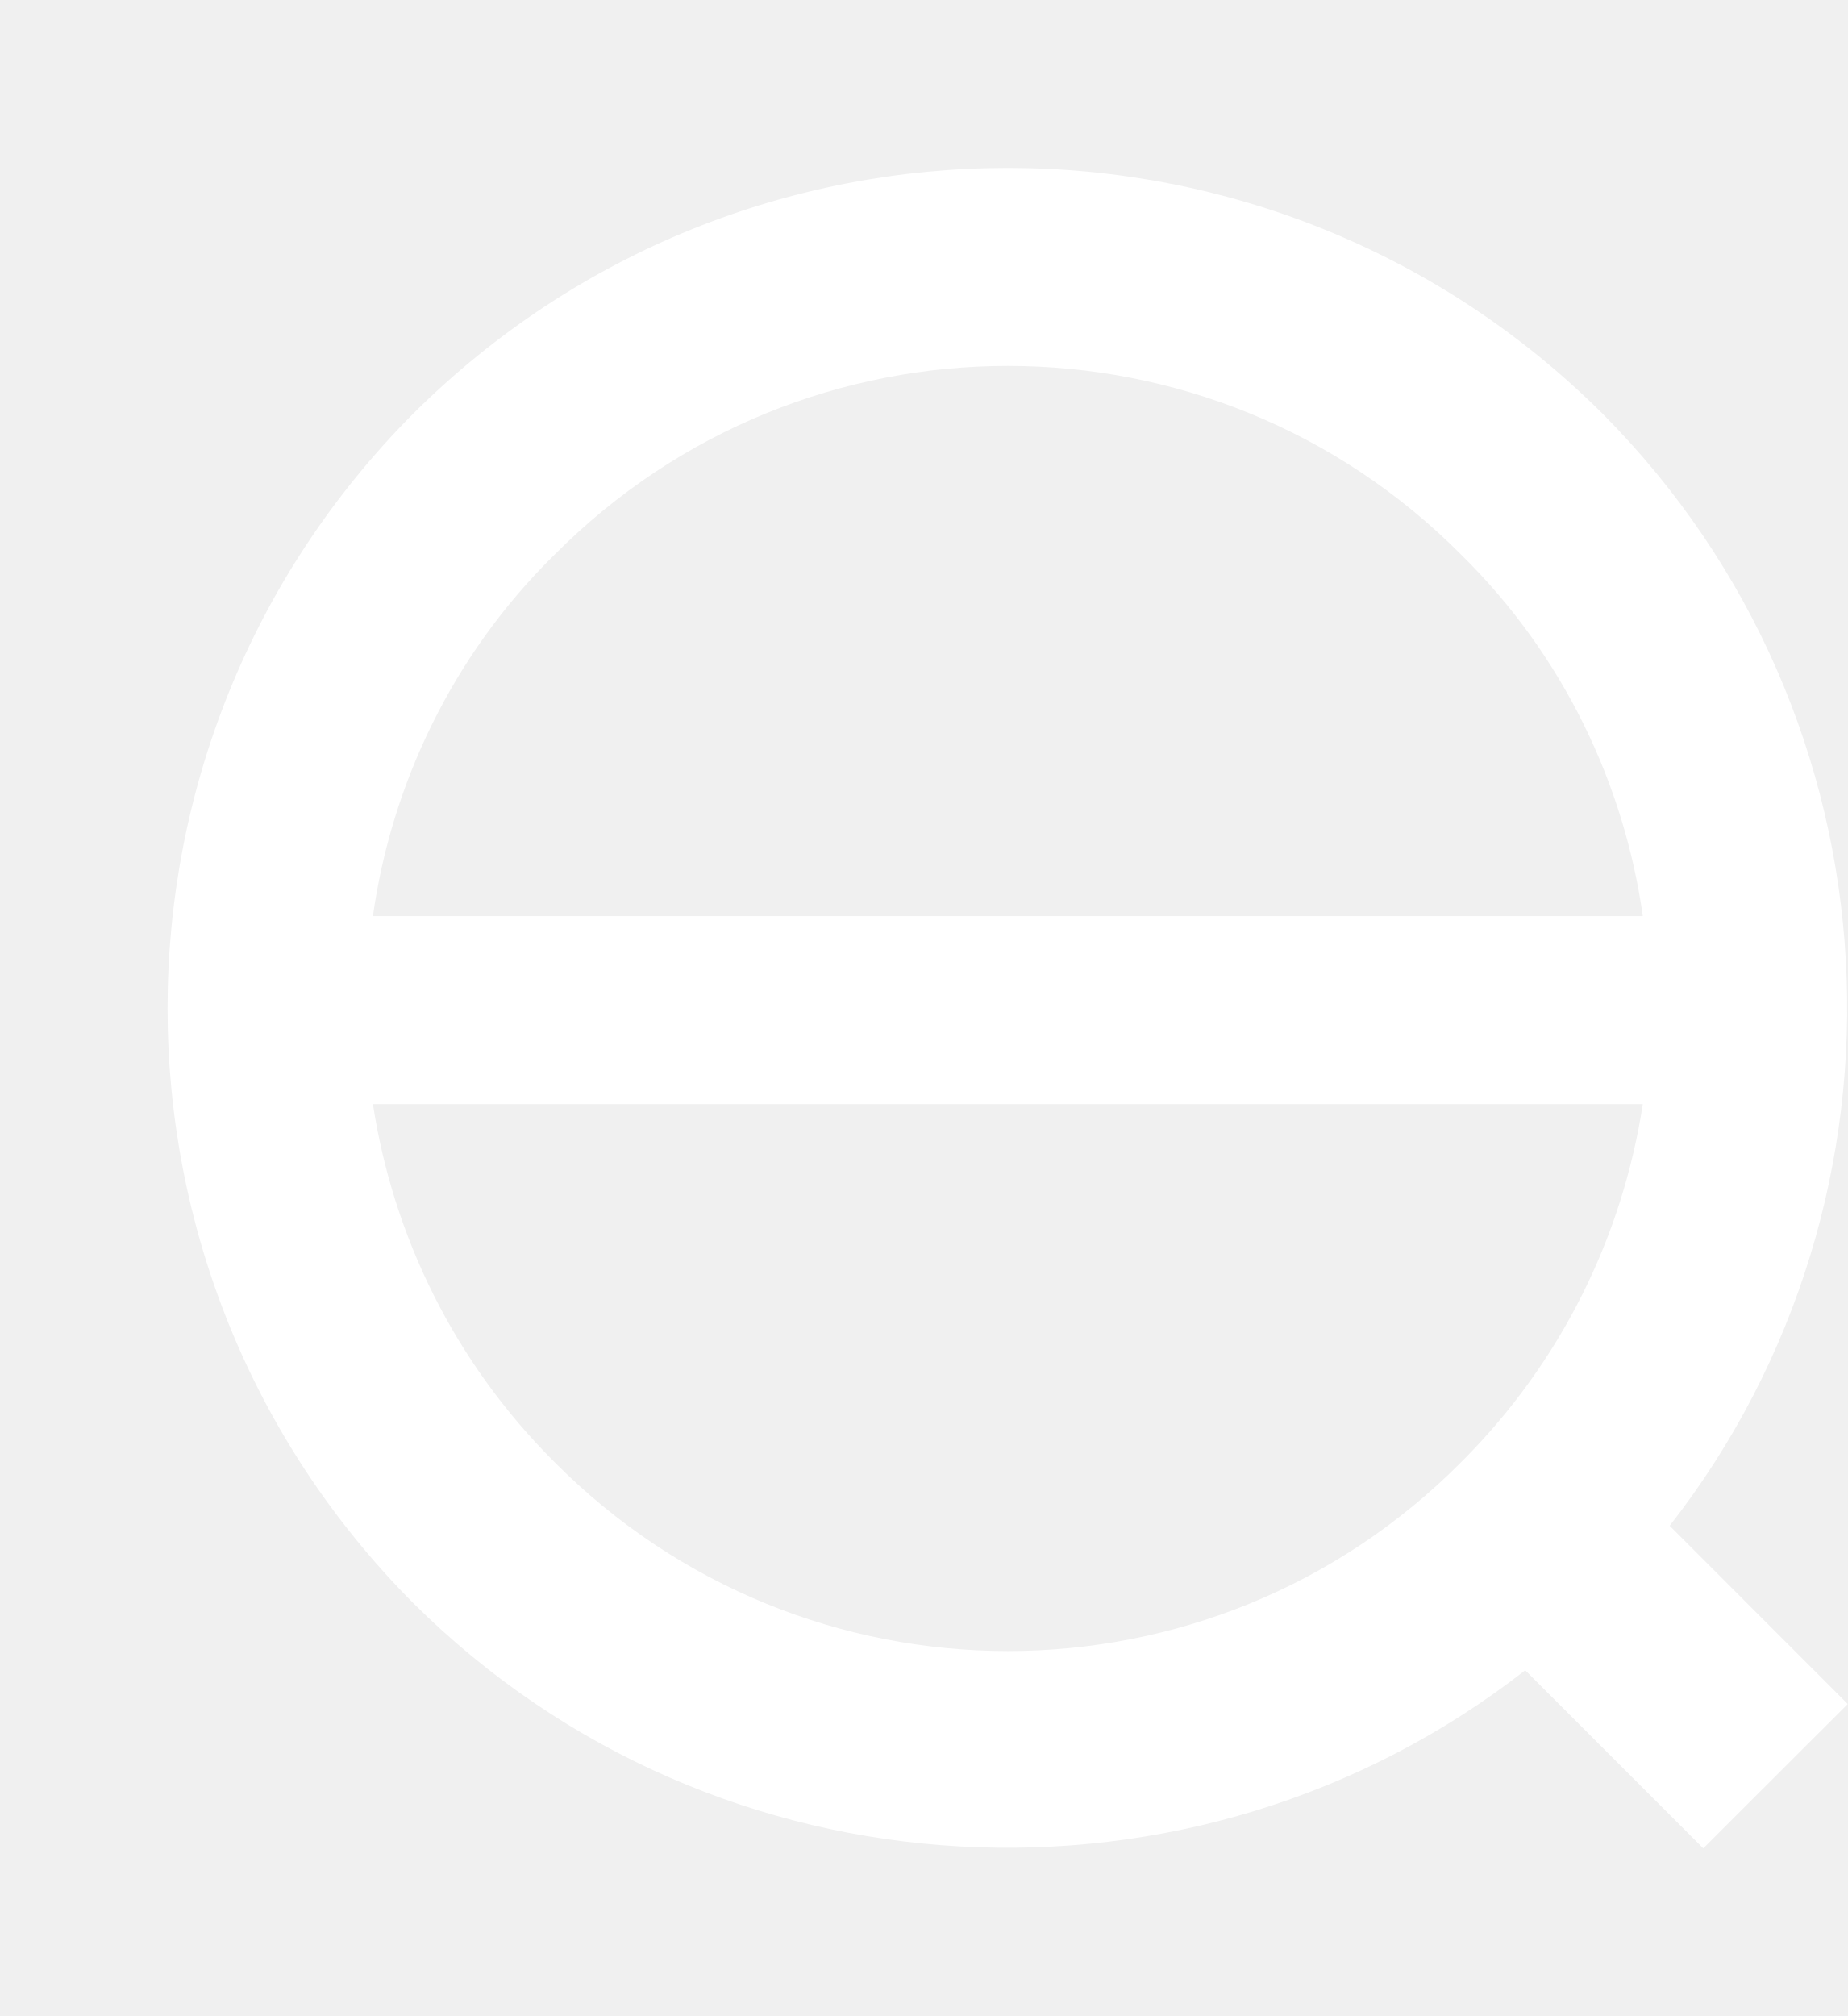
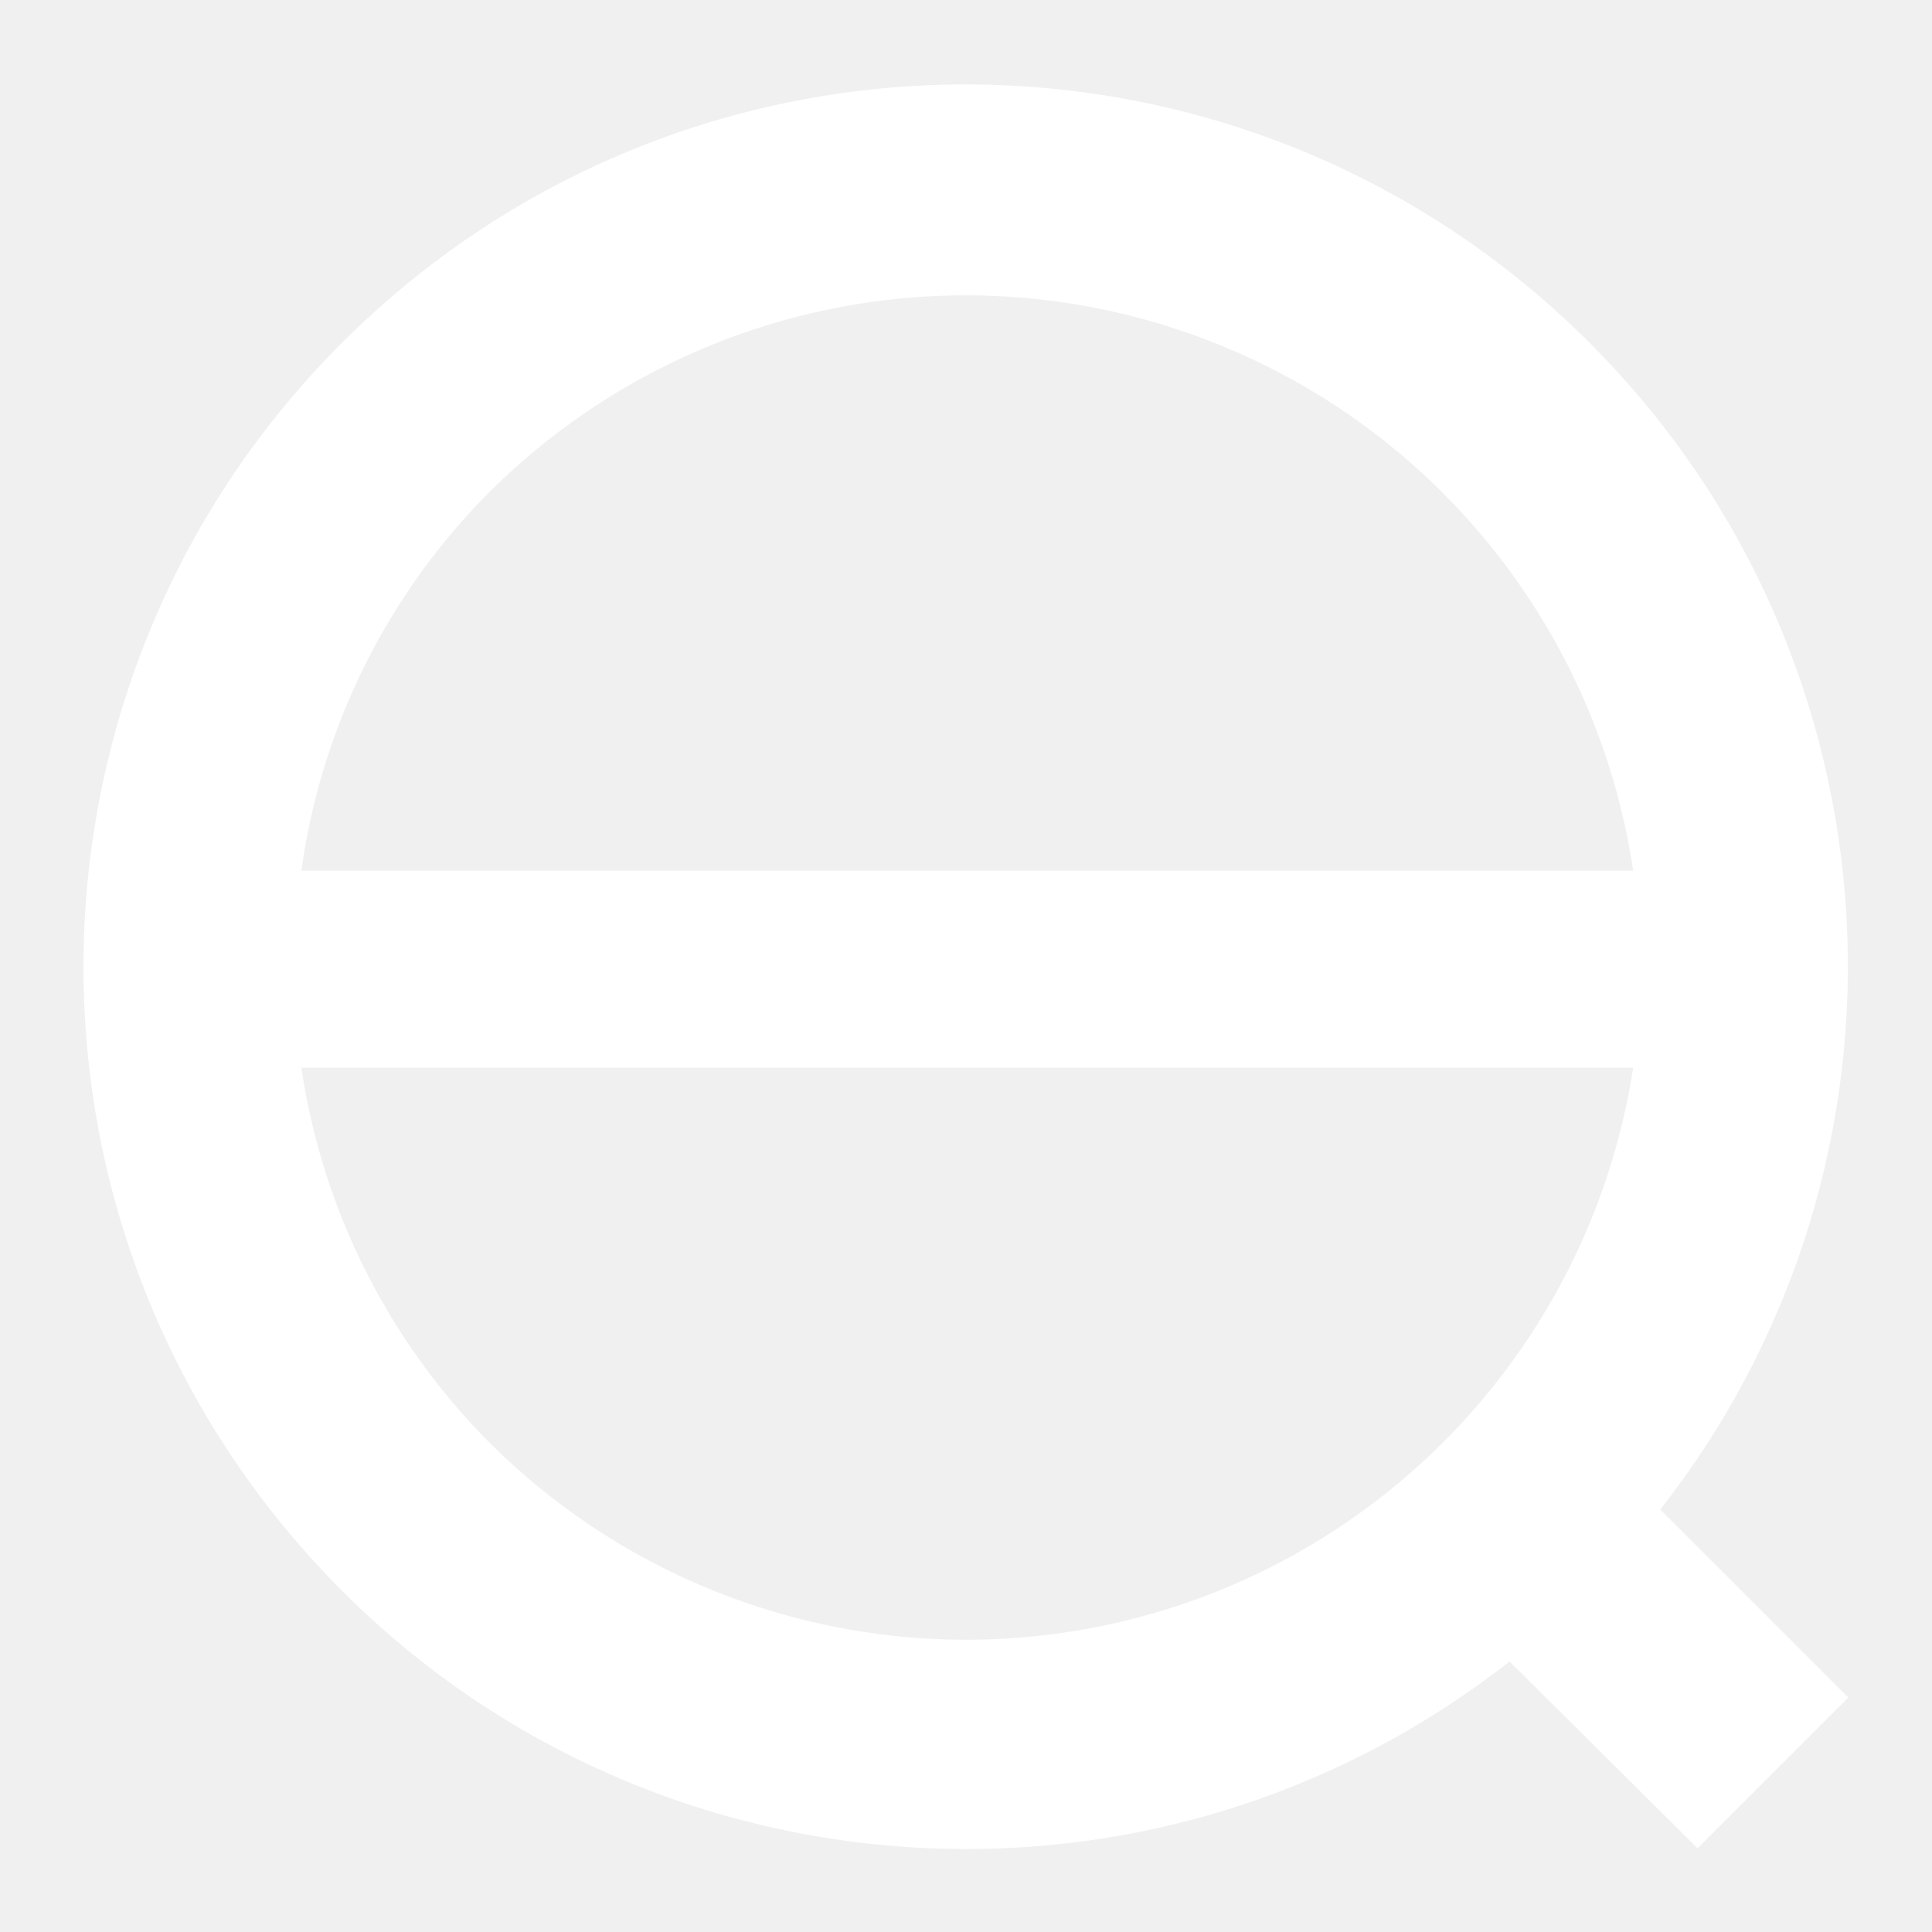
- <svg xmlns="http://www.w3.org/2000/svg" id="SvgjsSvg1000" version="1.1" width="11" height="12" viewBox="0 0 11 12">
-   <defs id="SvgjsDefs1001" />
-   <path id="SvgjsPath1007" d="M2.3 2.303C1.69 2.903 1.33 3.673 1.22 4.453L8.78 4.453C8.67 3.673 8.31 2.903 7.7 2.303C6.21 0.803 3.79 0.803 2.3 2.303ZM2.3 7.702C3.79 9.203 6.21 9.203 7.7 7.702C8.3 7.103 8.66 6.352 8.78 5.572L1.22 5.572C1.34 6.353 1.7 7.103 2.3 7.702ZM8.54 1.462C10.34 3.272 10.47 6.123 8.94 8.082L10 9.143L9.14 10.002L8.08 8.942C6.12 10.472 3.27 10.342 1.46 8.542C-0.49 6.582 -0.49 3.422 1.46 1.462C3.42 -0.488 6.58 -0.488 8.54 1.462Z " fill="#ffffff" fill-opacity="1" transform="matrix(1,0,0,1,1,1)" />
+ <svg xmlns="http://www.w3.org/2000/svg" width="15" height="15" viewBox="0 0 15 15">
+   <path fill="#fff" d="M12.35 2.67a6.85 6.85 0 1 0-.63 10.23l1.46 1.45 1.17-1.17-1.46-1.46a6.84 6.84 0 0 0-.54-9.05zM3.81 3.81a5.24 5.24 0 0 1 8.87 2.95H2.34a5.16 5.16 0 0 1 1.47-2.95zm0 7.4a5.2 5.2 0 0 1-1.47-2.92h10.34a5.24 5.24 0 0 1-8.87 2.92z" />
</svg>
